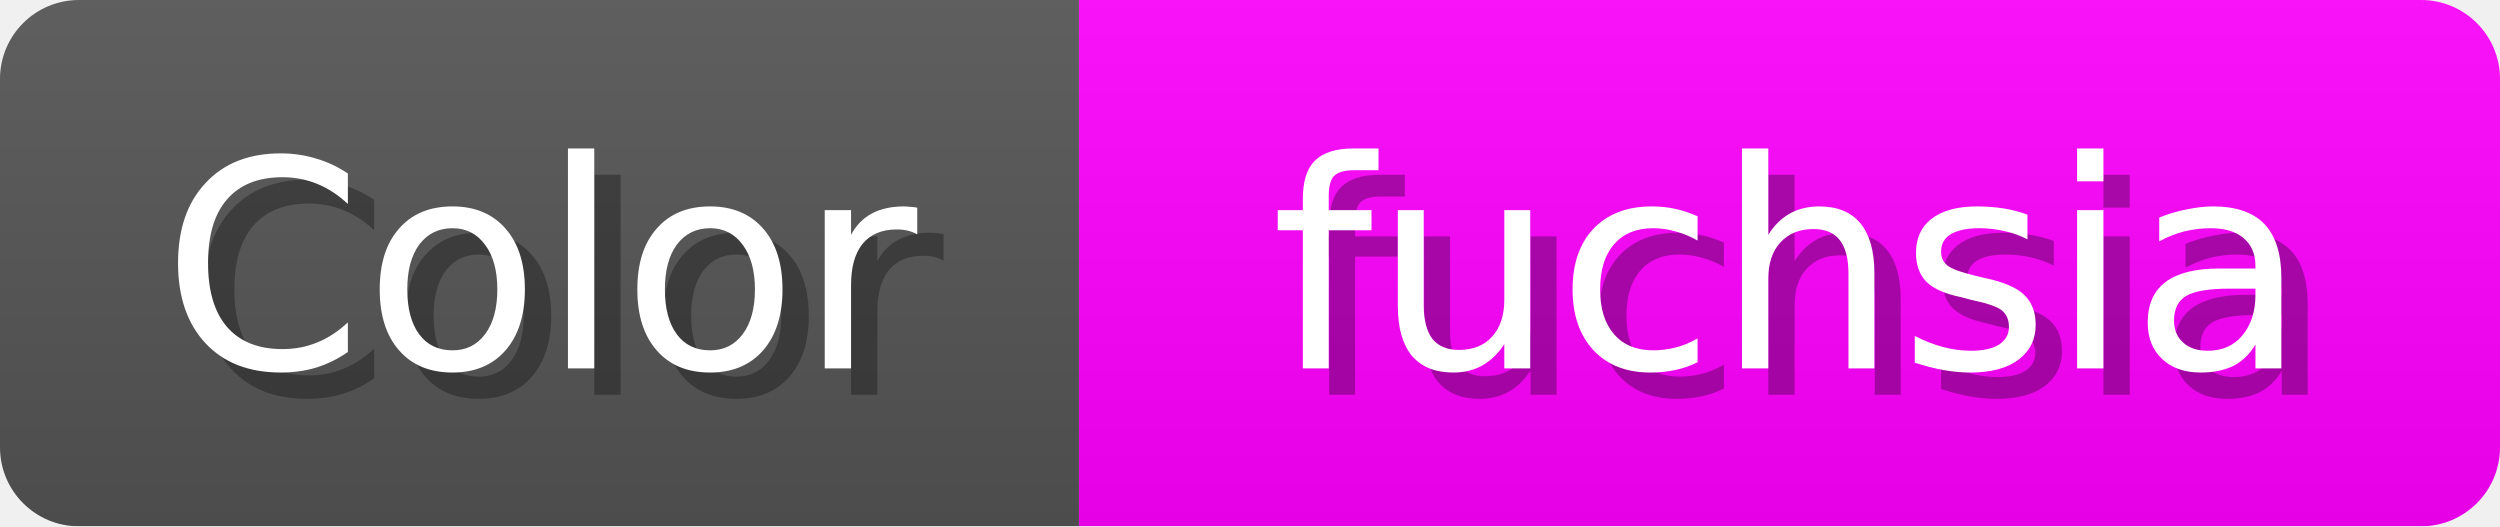
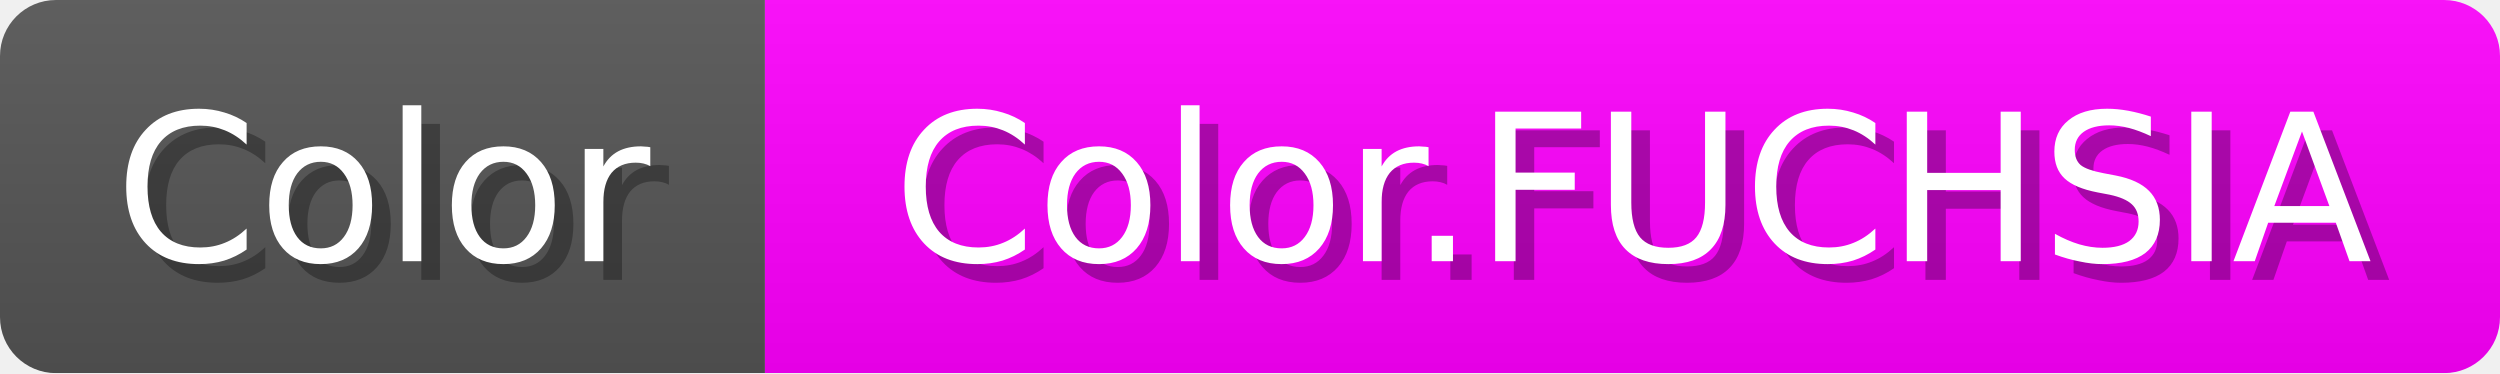
- <svg xmlns="http://www.w3.org/2000/svg" width="95" height="20">
+ <svg xmlns="http://www.w3.org/2000/svg" width="134" height="20">
  <linearGradient id="b" x2="0" y2="100%">
    <stop offset="0" stop-color="#bbb" stop-opacity=".1" />
    <stop offset="1" stop-opacity=".1" />
  </linearGradient>
-   <mask id="anybadge_6">
-     <rect width="95" height="20" rx="3" fill="#fff" />
+   <mask id="anybadge_48">
+     <rect width="134" height="20" rx="3" fill="#fff" />
  </mask>
-   <g mask="url(#anybadge_6)">
+   <g mask="url(#anybadge_48)">
    <path fill="#555" d="M0 0h41v20H0z" />
-     <path fill="#FF00FF" d="M41 0h54v20H41z" />
-     <path fill="url(#b)" d="M0 0h95v20H0z" />
+     <path fill="#FF00FF" d="M41 0h93v20H41z" />
+     <path fill="url(#b)" d="M0 0h134v20H0z" />
  </g>
  <g fill="#fff" text-anchor="middle" font-family="DejaVu Sans,Verdana,Geneva,sans-serif" font-size="11">
    <text x="21.5" y="15" fill="#010101" fill-opacity=".3">Color</text>
    <text x="20.5" y="14">Color</text>
  </g>
  <g fill="#fff" text-anchor="middle" font-family="DejaVu Sans,Verdana,Geneva,sans-serif" font-size="11">
-     <text x="69.0" y="15" fill="#010101" fill-opacity=".3">fuchsia</text>
-     <text x="68.0" y="14">fuchsia</text>
+     <text x="88.5" y="15" fill="#010101" fill-opacity=".3">Color.FUCHSIA</text>
+     <text x="87.5" y="14">Color.FUCHSIA</text>
  </g>
</svg>
